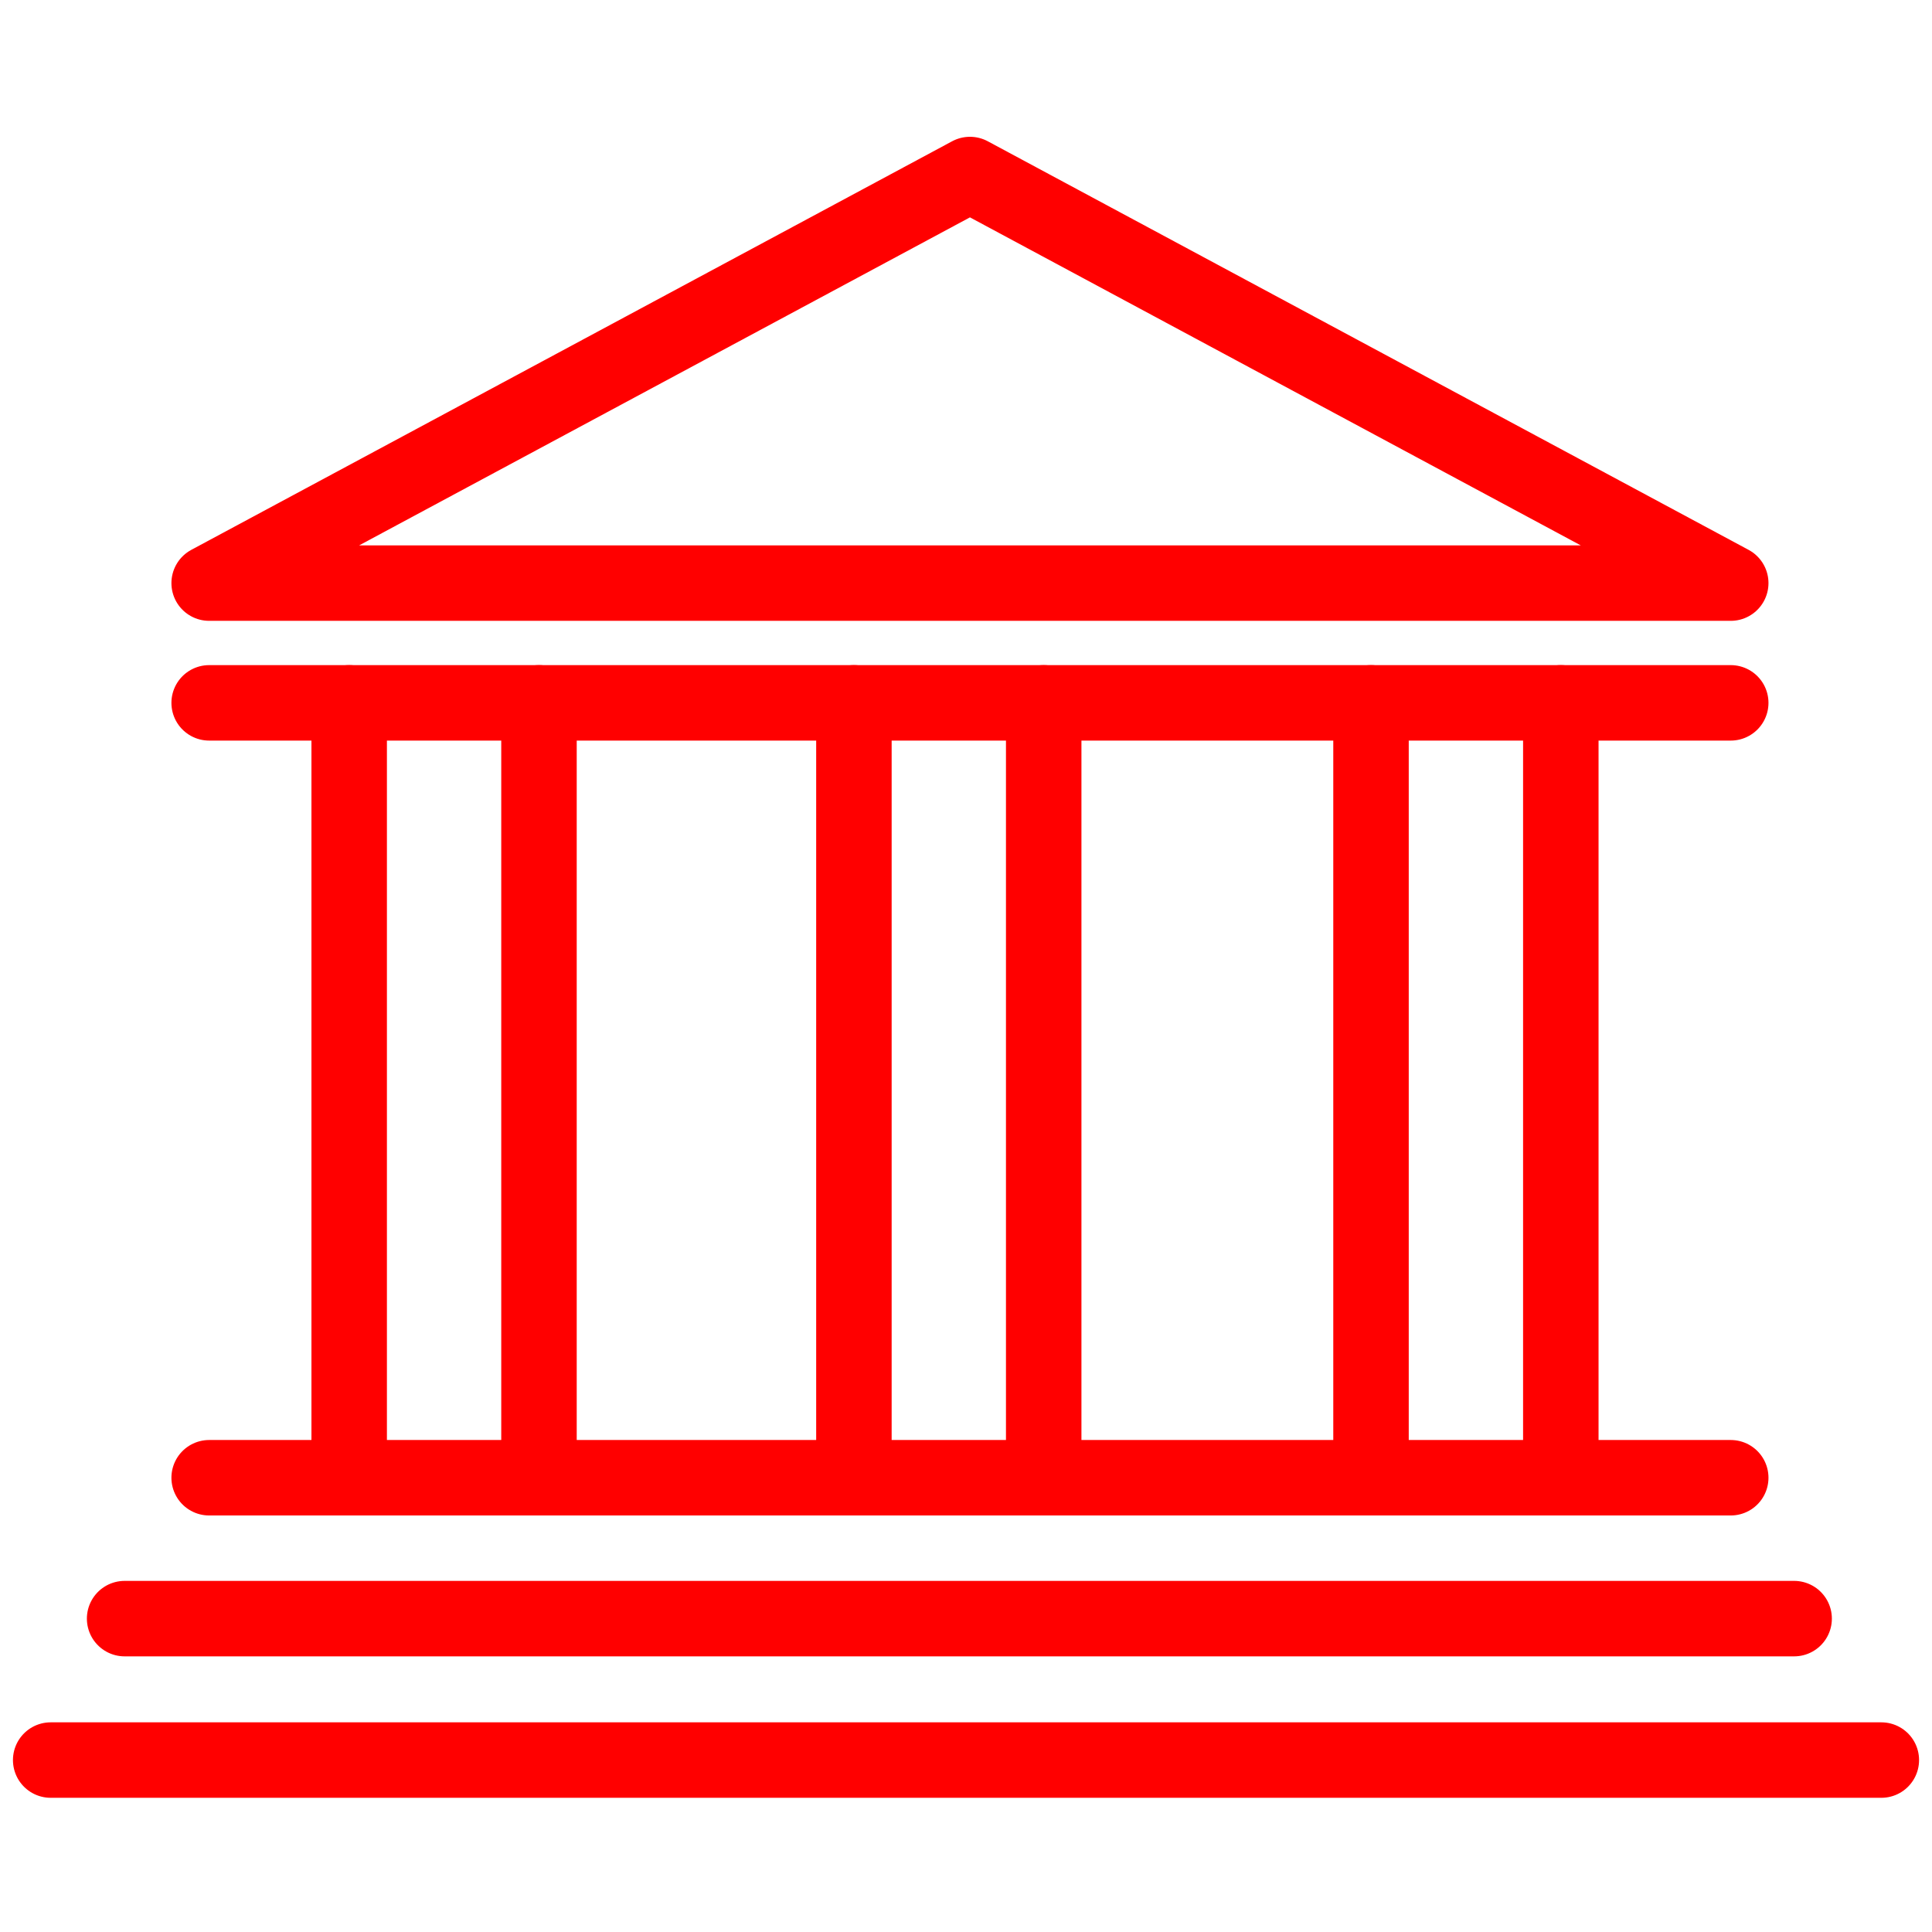
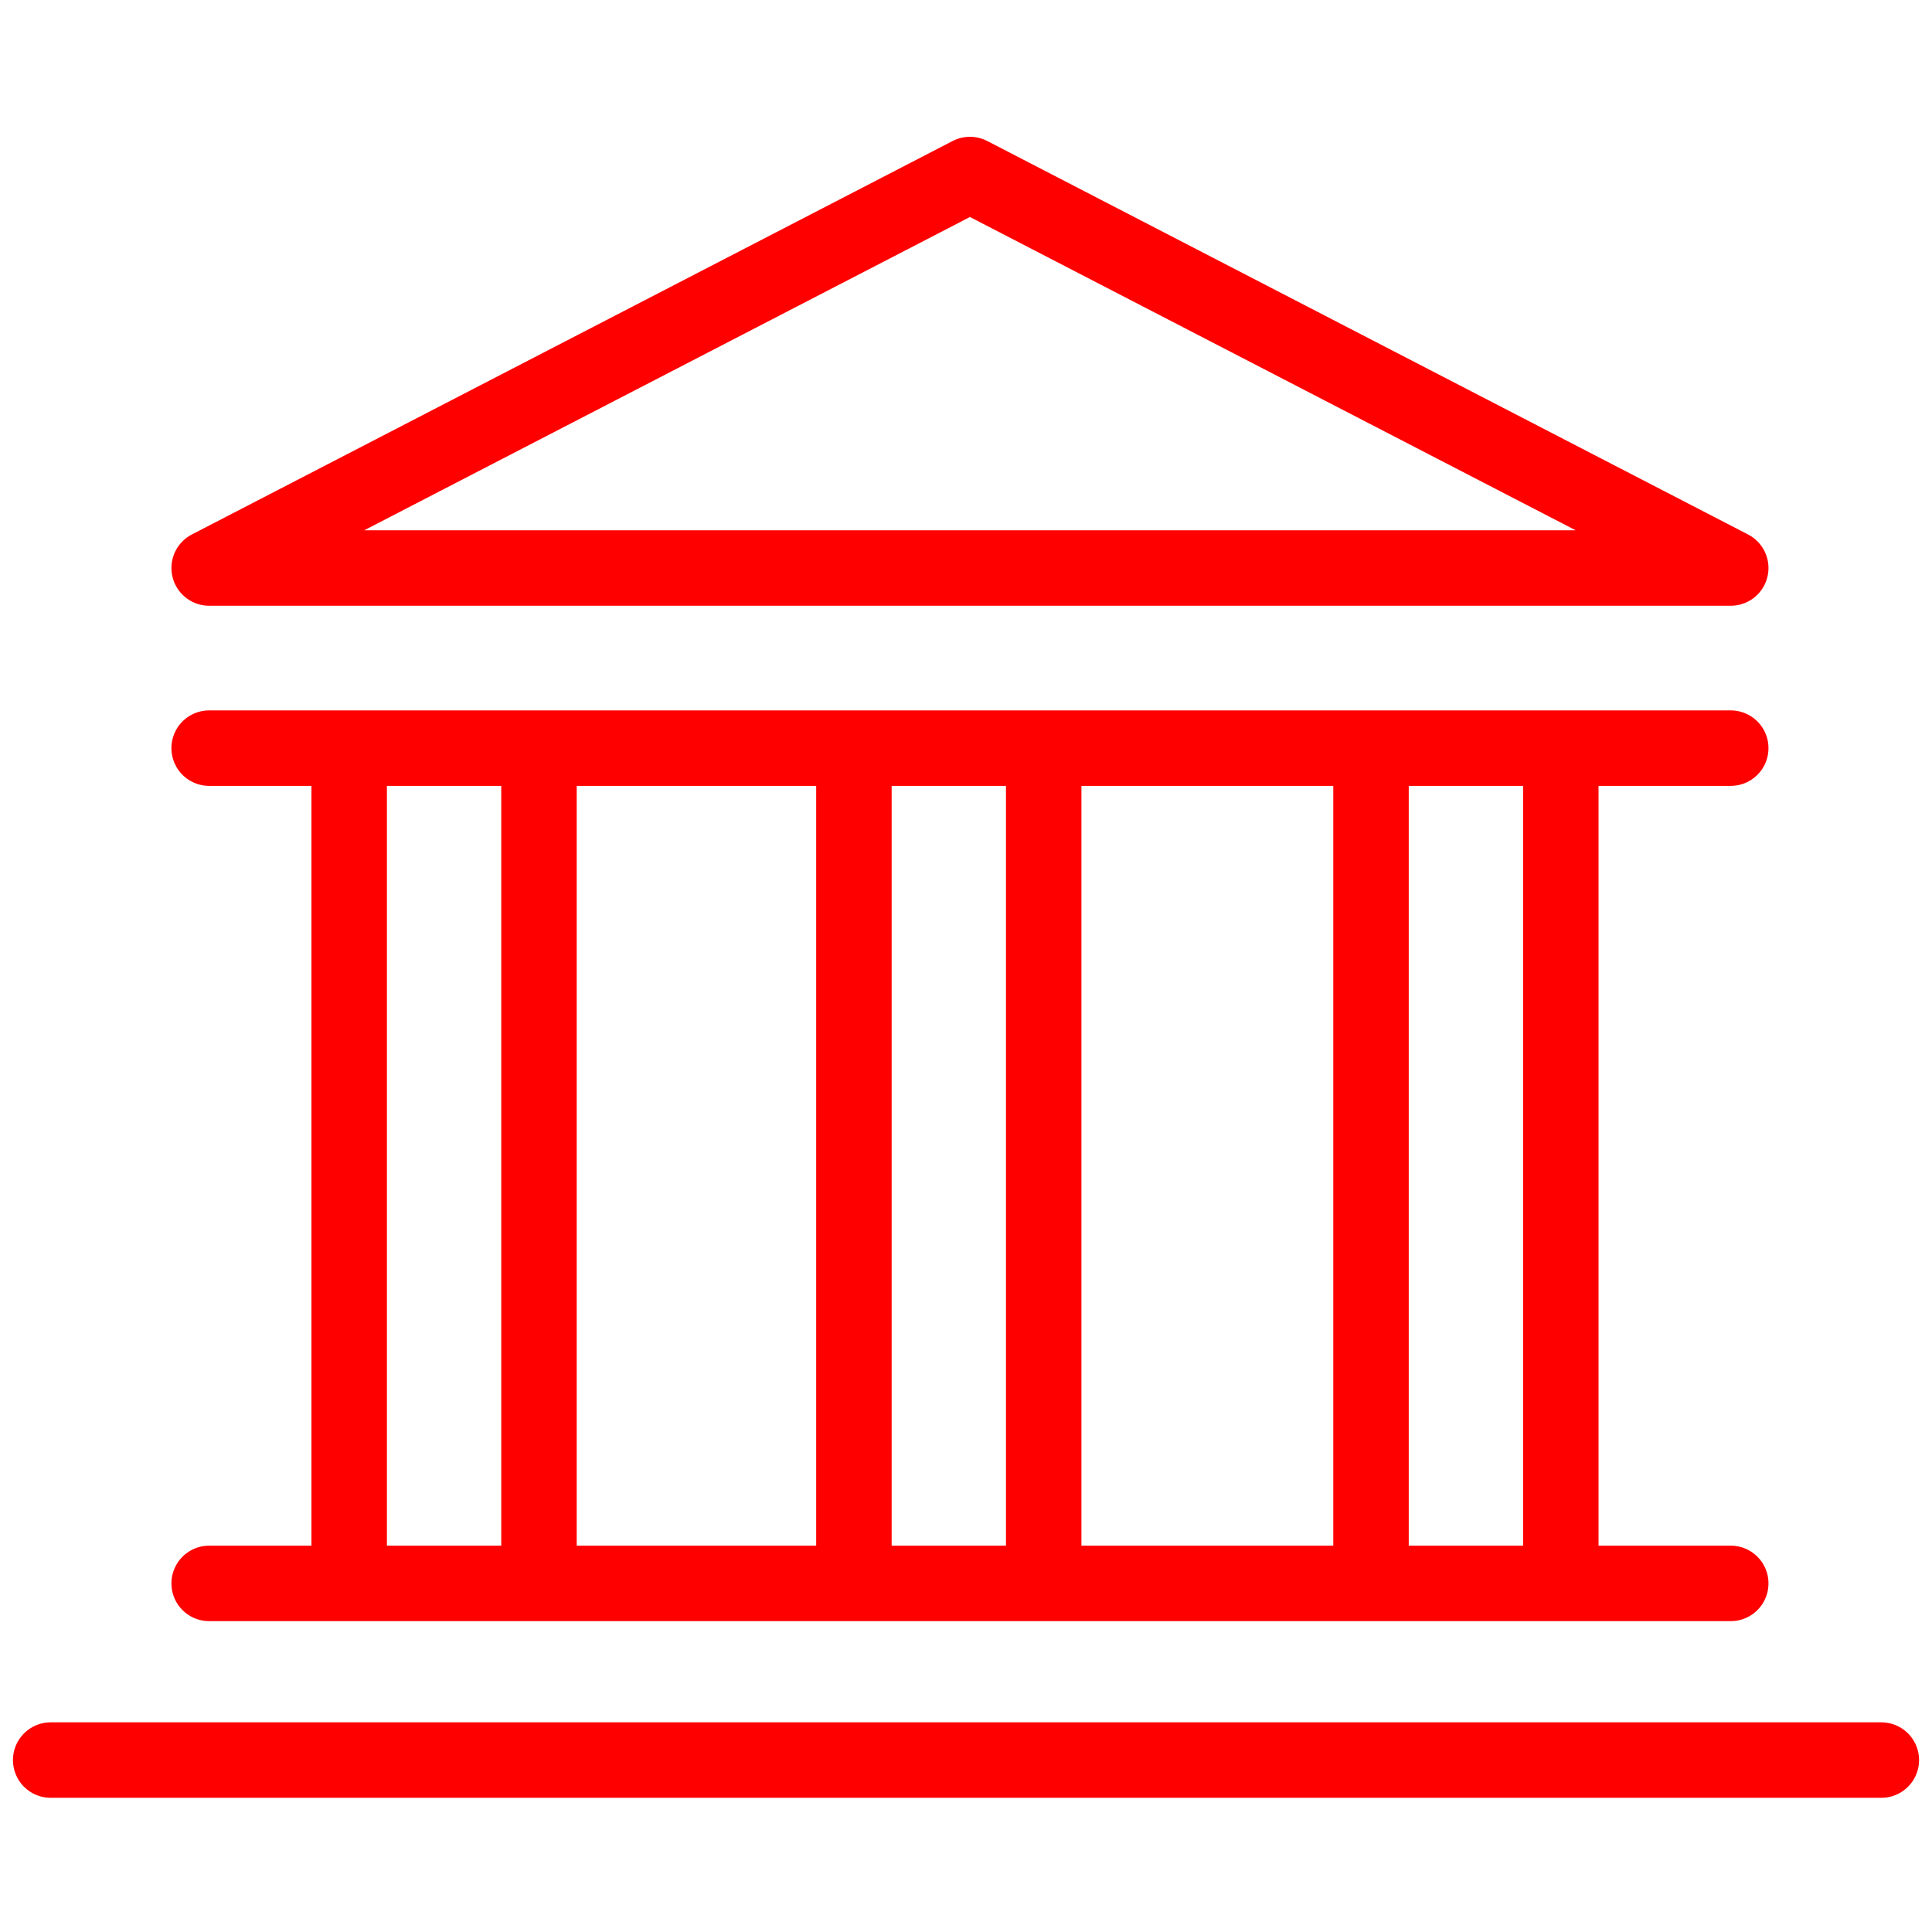
- <svg xmlns="http://www.w3.org/2000/svg" version="1.1" id="Calque_2" x="0px" y="0px" width="128px" height="128px" viewBox="0 0 128 128" enable-background="new 0 0 128 128" xml:space="preserve">
-   <polygon fill="none" stroke="#FF0000" stroke-width="5" stroke-linecap="round" stroke-linejoin="round" stroke-miterlimit="10" points="  13.857,38.632 114.666,38.632 64.262,11.563 " />
-   <line fill="none" stroke="#FF0000" stroke-width="5" stroke-linecap="round" stroke-linejoin="round" stroke-miterlimit="10" x1="13.857" y1="46.566" x2="114.666" y2="46.566" />
-   <line fill="none" stroke="#FF0000" stroke-width="5" stroke-linecap="round" stroke-linejoin="round" stroke-miterlimit="10" x1="13.857" y1="97.904" x2="114.666" y2="97.904" />
-   <line fill="none" stroke="#FF0000" stroke-width="5" stroke-linecap="round" stroke-linejoin="round" stroke-miterlimit="10" x1="8.256" y1="107.238" x2="118.866" y2="107.238" />
-   <line fill="none" stroke="#FF0000" stroke-width="5" stroke-linecap="round" stroke-linejoin="round" stroke-miterlimit="10" x1="3.358" y1="116.609" x2="124.643" y2="116.609" />
-   <line fill="none" stroke="#FF0000" stroke-width="5" stroke-linecap="round" stroke-linejoin="round" stroke-miterlimit="10" x1="23.134" y1="46.566" x2="23.134" y2="97.904" />
-   <line fill="none" stroke="#FF0000" stroke-width="5" stroke-linecap="round" stroke-linejoin="round" stroke-miterlimit="10" x1="35.709" y1="46.566" x2="35.709" y2="97.904" />
-   <line fill="none" stroke="#FF0000" stroke-width="5" stroke-linecap="round" stroke-linejoin="round" stroke-miterlimit="10" x1="56.574" y1="46.566" x2="56.574" y2="97.904" />
-   <line fill="none" stroke="#FF0000" stroke-width="5" stroke-linecap="round" stroke-linejoin="round" stroke-miterlimit="10" x1="69.148" y1="46.566" x2="69.148" y2="97.904" />
-   <line fill="none" stroke="#FF0000" stroke-width="5" stroke-linecap="round" stroke-linejoin="round" stroke-miterlimit="10" x1="90.833" y1="46.566" x2="90.833" y2="97.904" />
-   <line fill="none" stroke="#FF0000" stroke-width="5" stroke-linecap="round" stroke-linejoin="round" stroke-miterlimit="10" x1="103.408" y1="46.566" x2="103.408" y2="97.904" />
+ <svg xmlns="http://www.w3.org/2000/svg" version="1.1" x="0px" y="0px" width="128px" height="128px" viewBox="0 0 128 128" enable-background="new 0 0 128 128" xml:space="preserve">
+   <g id="Calque_2">
+     <polygon fill="none" stroke="#FF0000" stroke-width="5" stroke-linecap="round" stroke-linejoin="round" stroke-miterlimit="10" points="   13.857,37.632 114.666,37.632 64.262,11.563  " />
+     <line fill="none" stroke="#FF0000" stroke-width="5" stroke-linecap="round" stroke-linejoin="round" stroke-miterlimit="10" x1="13.857" y1="49.566" x2="114.666" y2="49.566" />
+     <line fill="none" stroke="#FF0000" stroke-width="5" stroke-linecap="round" stroke-linejoin="round" stroke-miterlimit="10" x1="13.857" y1="104.904" x2="114.666" y2="104.904" />
+     <line fill="none" stroke="#FF0000" stroke-width="5" stroke-linecap="round" stroke-linejoin="round" stroke-miterlimit="10" x1="3.358" y1="116.609" x2="124.643" y2="116.609" />
+   </g>
+   <g id="Calque_3">
+     <line fill="none" stroke="#FF0000" stroke-width="5" stroke-linecap="round" stroke-linejoin="round" stroke-miterlimit="10" x1="23.134" y1="50.566" x2="23.134" y2="103.904" />
+     <line fill="none" stroke="#FF0000" stroke-width="5" stroke-linecap="round" stroke-linejoin="round" stroke-miterlimit="10" x1="35.709" y1="50.566" x2="35.709" y2="103.904" />
+     <line fill="none" stroke="#FF0000" stroke-width="5" stroke-linecap="round" stroke-linejoin="round" stroke-miterlimit="10" x1="56.574" y1="50.566" x2="56.574" y2="103.904" />
+     <line fill="none" stroke="#FF0000" stroke-width="5" stroke-linecap="round" stroke-linejoin="round" stroke-miterlimit="10" x1="69.148" y1="50.566" x2="69.148" y2="103.904" />
+     <line fill="none" stroke="#FF0000" stroke-width="5" stroke-linecap="round" stroke-linejoin="round" stroke-miterlimit="10" x1="90.833" y1="50.566" x2="90.833" y2="103.904" />
+     <line fill="none" stroke="#FF0000" stroke-width="5" stroke-linecap="round" stroke-linejoin="round" stroke-miterlimit="10" x1="103.408" y1="50.566" x2="103.408" y2="103.904" />
+   </g>
</svg>
